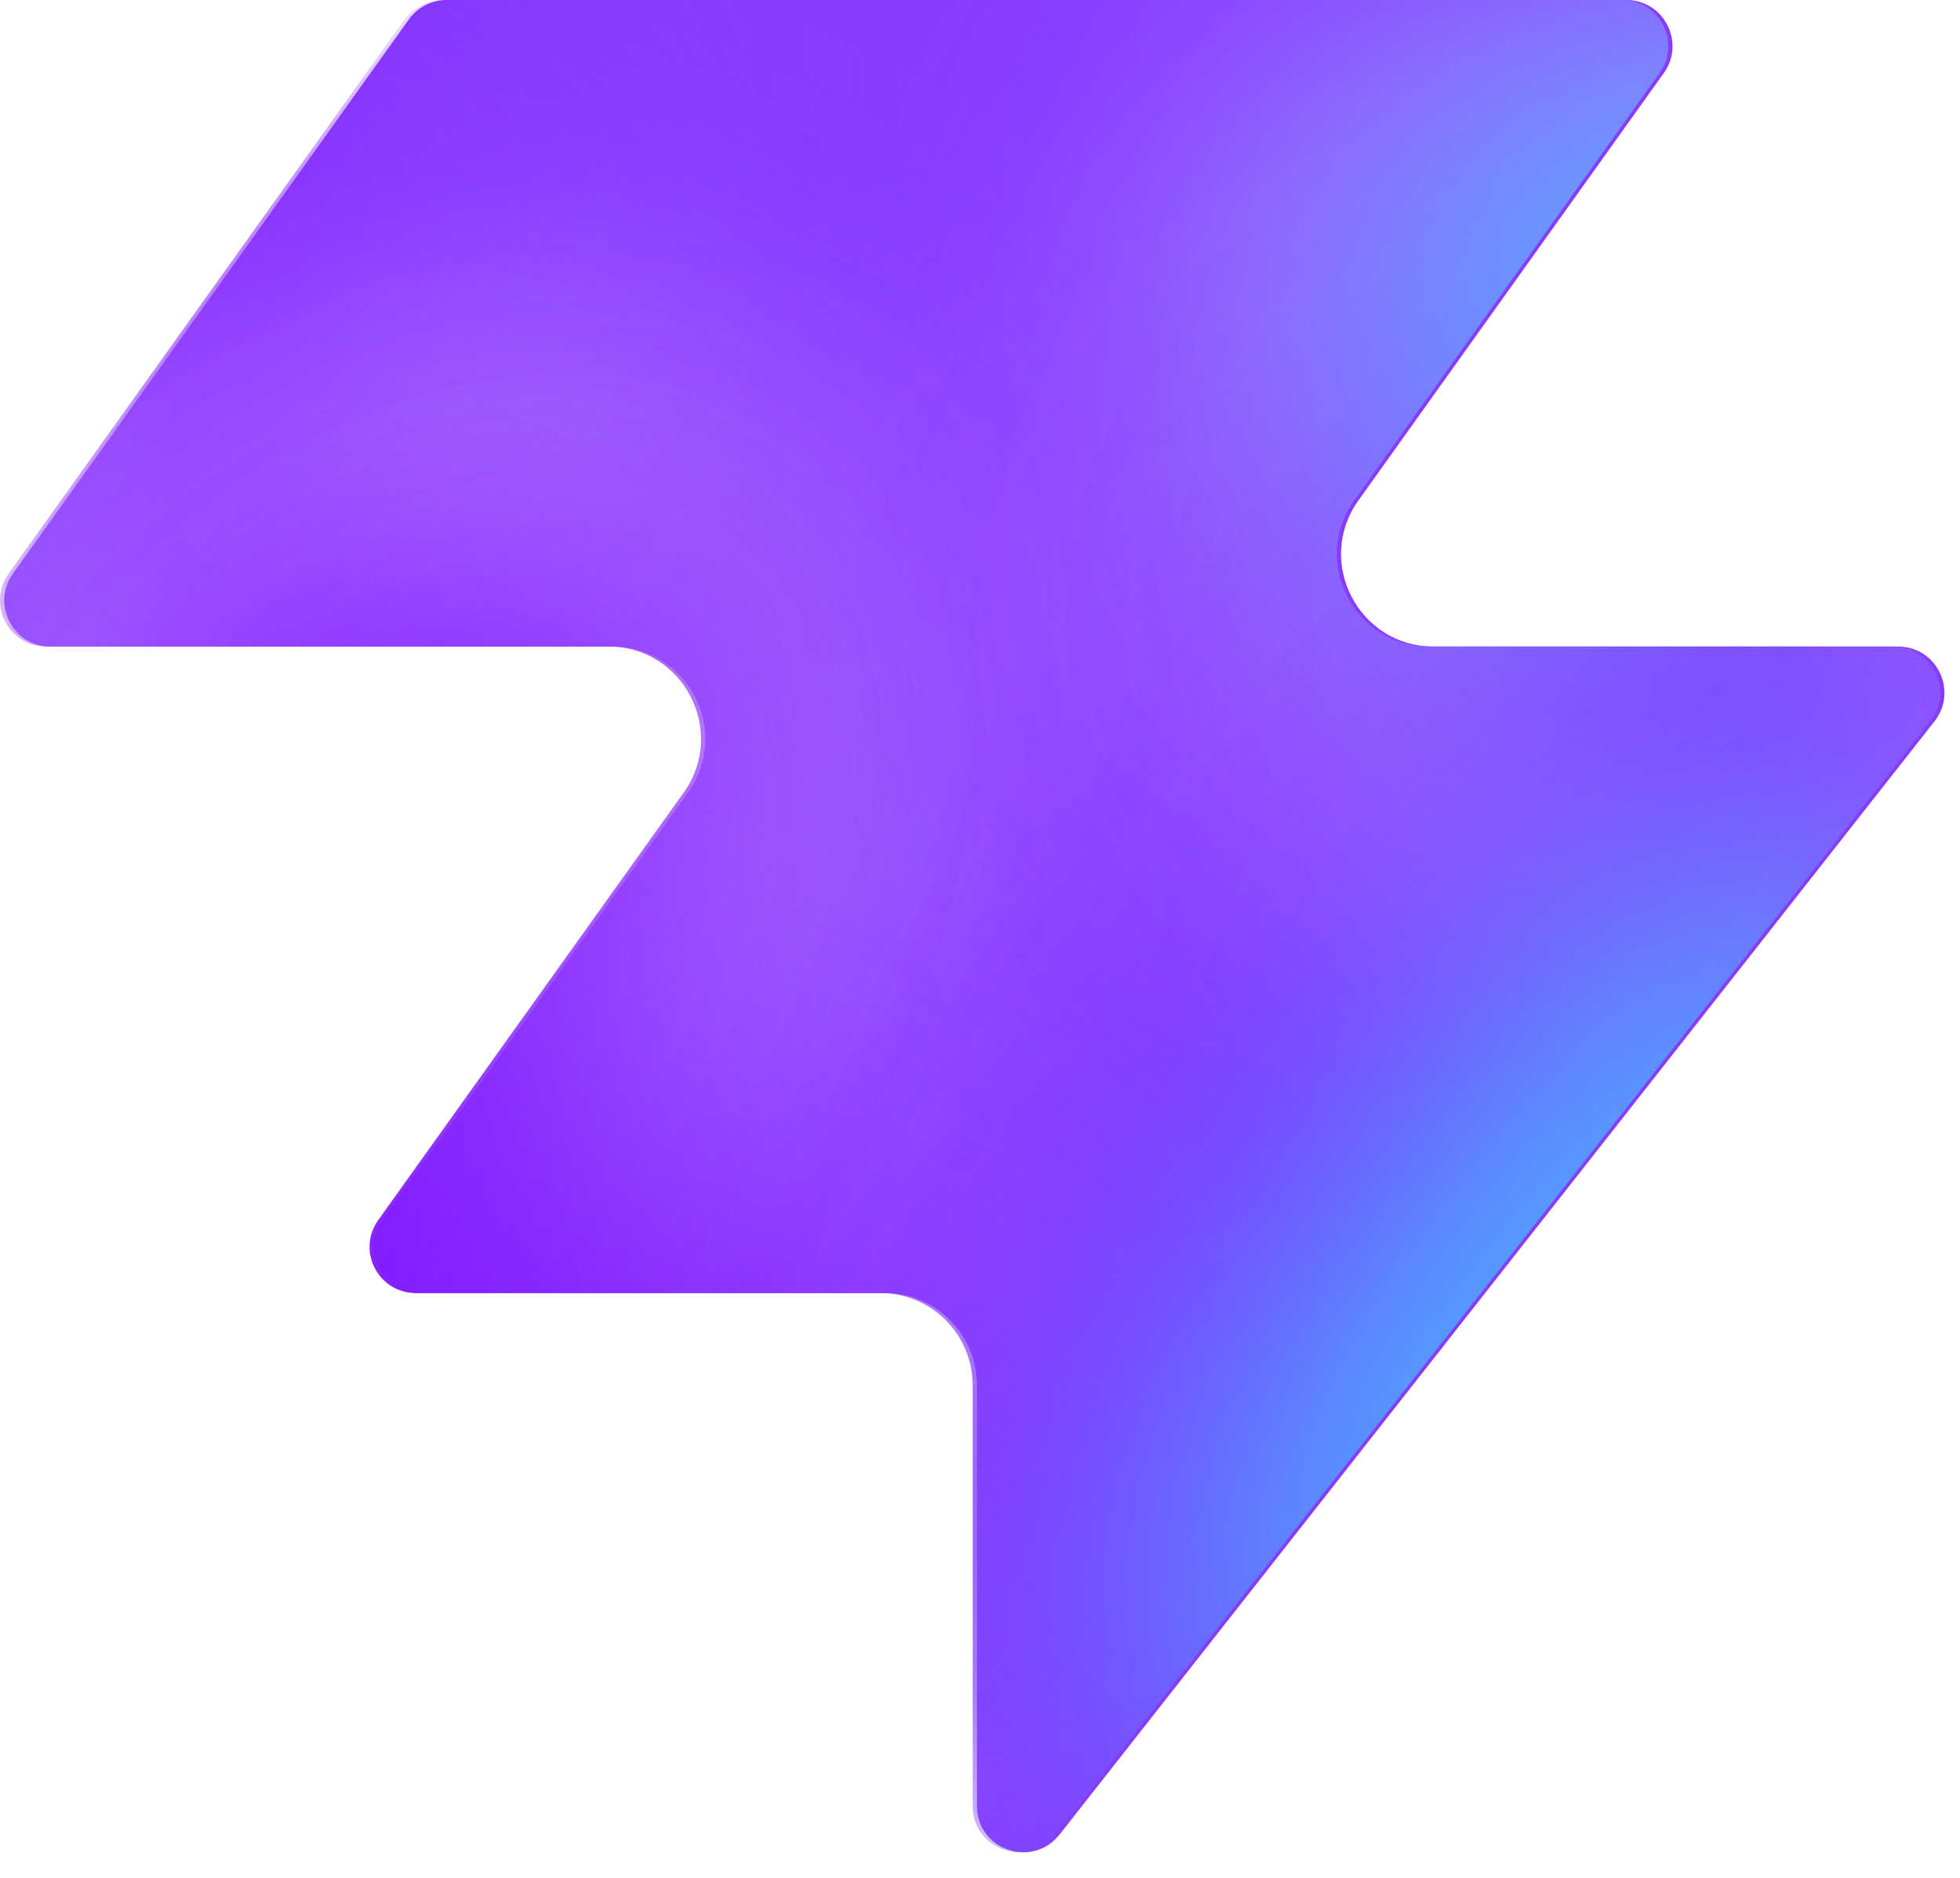
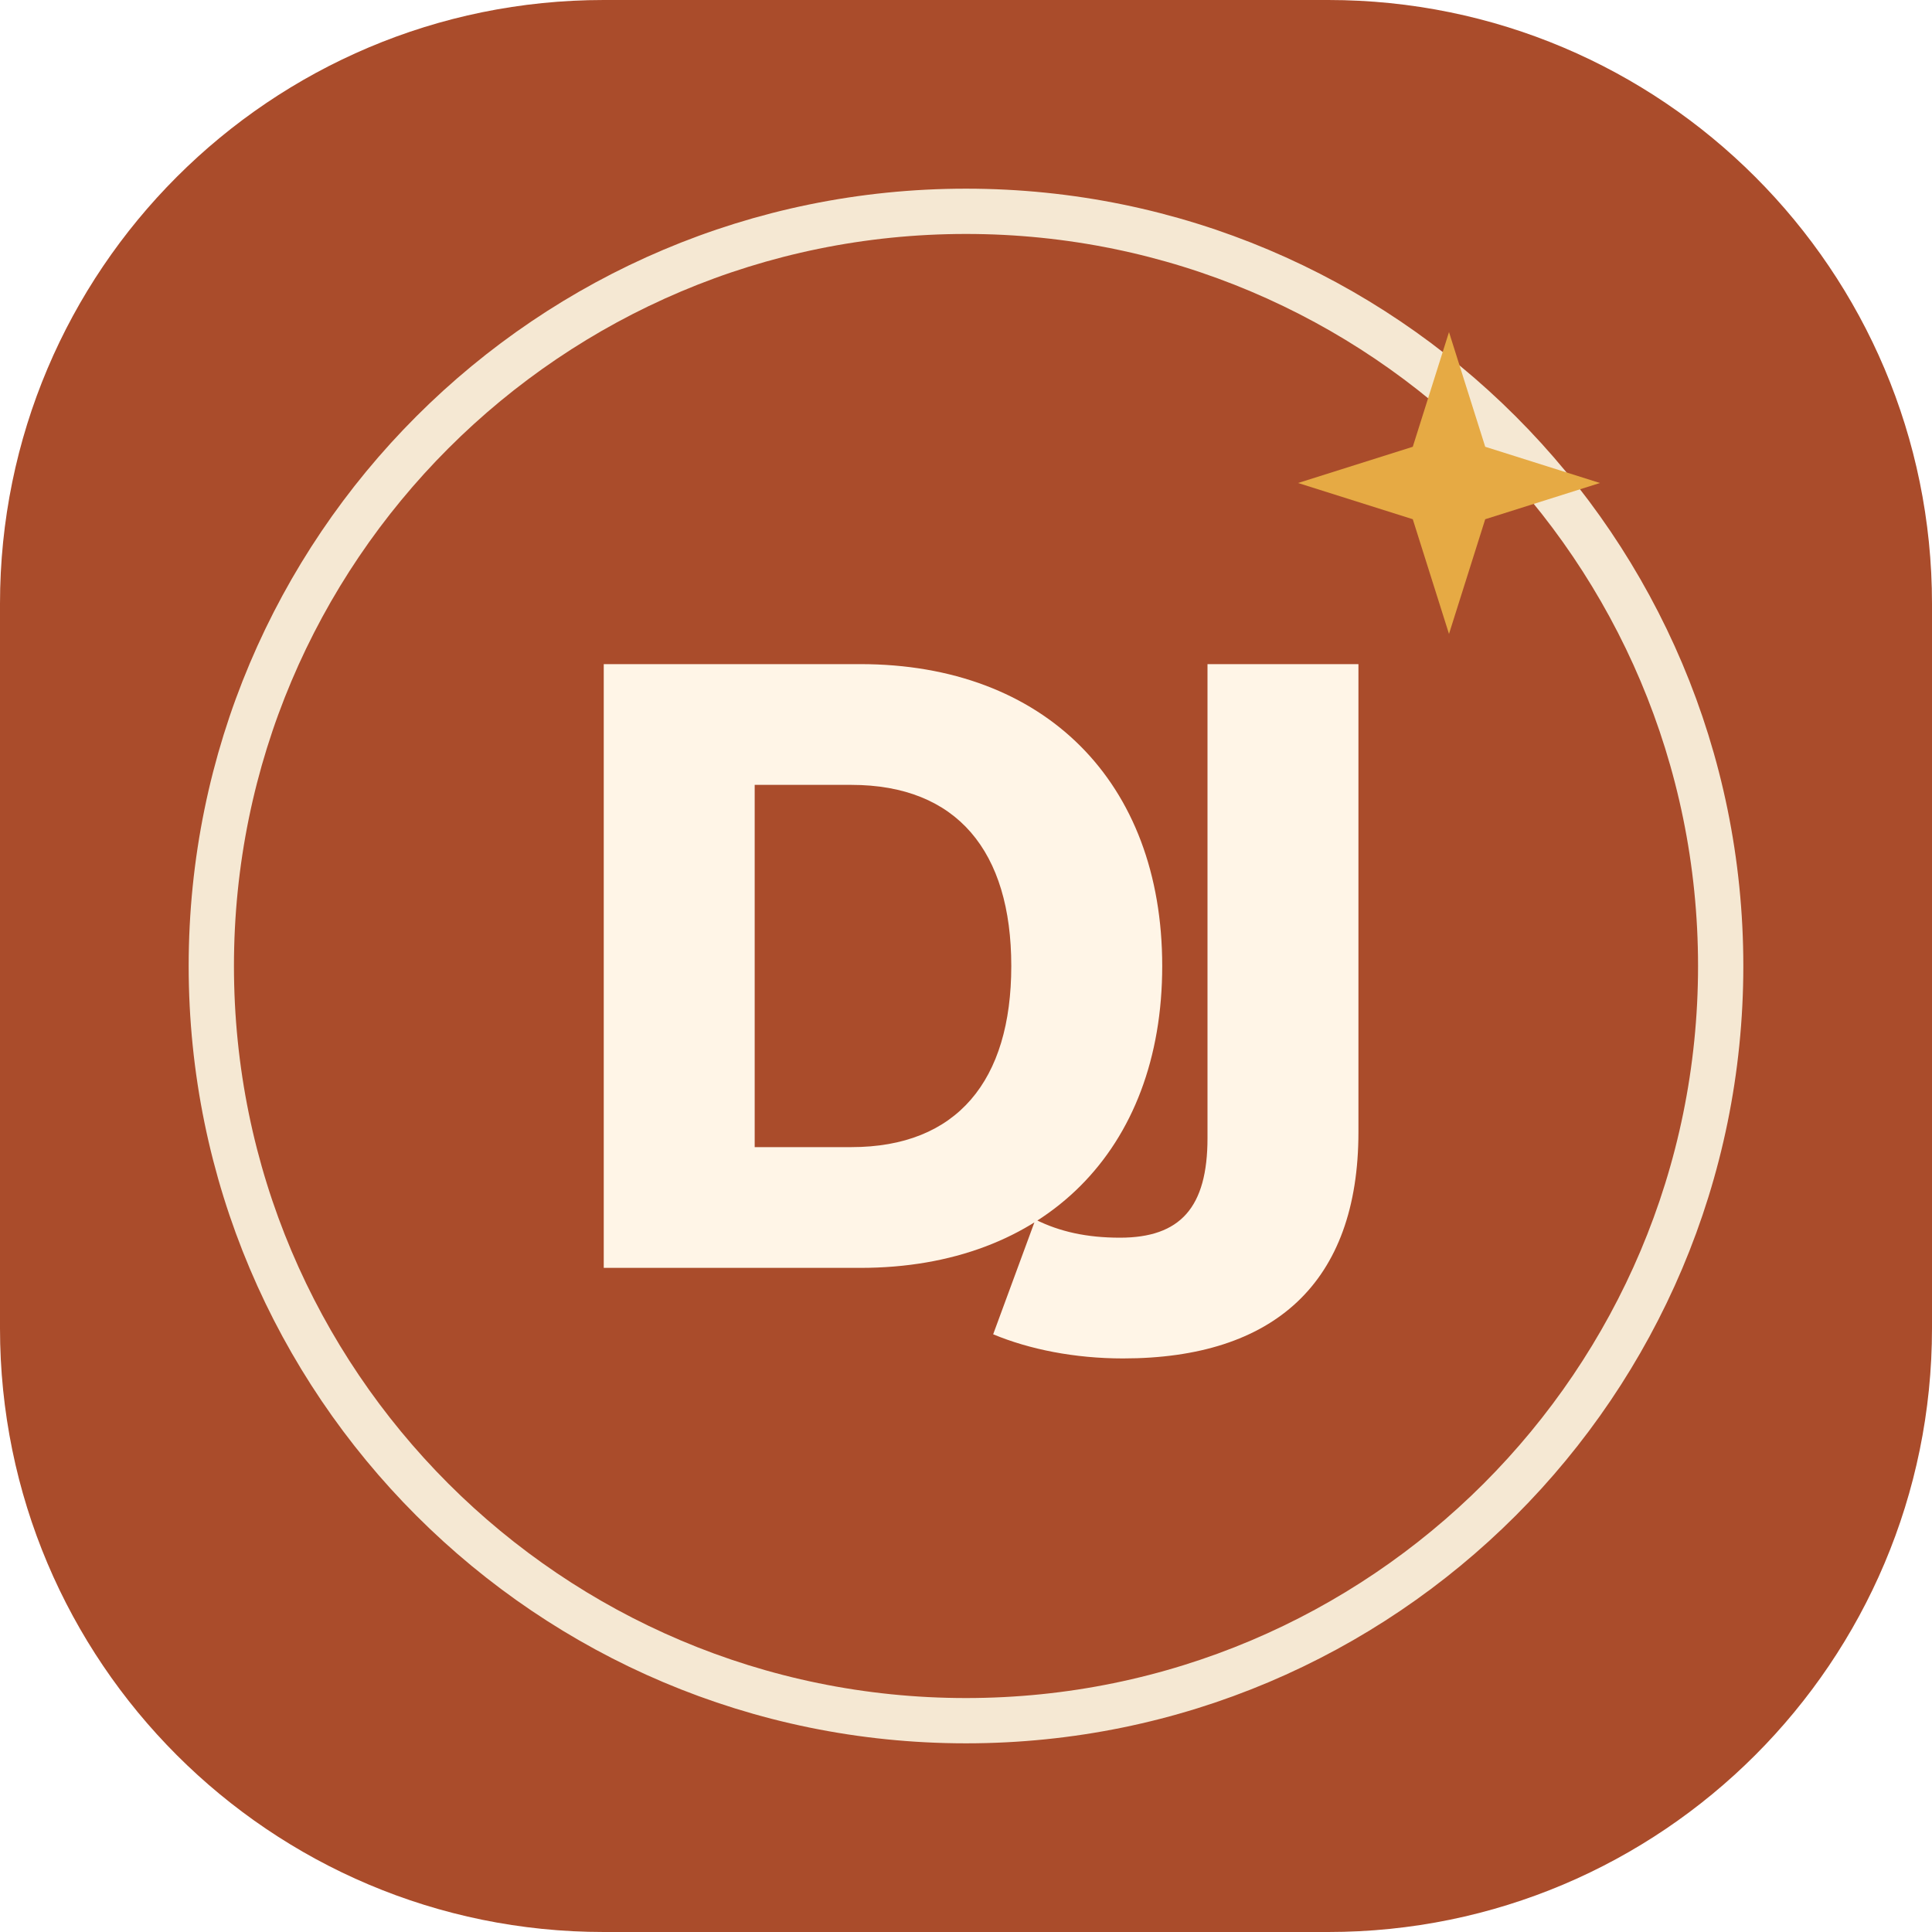
- <svg xmlns="http://www.w3.org/2000/svg" width="48" height="46" fill="none" viewBox="0 0 48 46">
-   <path fill="#863bff" d="M25.946 44.938c-.664.845-2.021.375-2.021-.698V33.937a2.26 2.26 0 0 0-2.262-2.262H10.287c-.92 0-1.456-1.04-.92-1.788l7.48-10.471c1.07-1.497 0-3.578-1.842-3.578H1.237c-.92 0-1.456-1.04-.92-1.788L10.013.474c.214-.297.556-.474.92-.474h28.894c.92 0 1.456 1.04.92 1.788l-7.48 10.471c-1.07 1.498 0 3.579 1.842 3.579h11.377c.943 0 1.473 1.088.89 1.83L25.947 44.94z" style="fill:#863bff;fill:color(display-p3 .525 .23 1);fill-opacity:1" />
-   <mask id="a" width="48" height="46" x="0" y="0" maskUnits="userSpaceOnUse" style="mask-type:alpha">
-     <path fill="#000" d="M25.842 44.938c-.664.844-2.021.375-2.021-.698V33.937a2.26 2.26 0 0 0-2.262-2.262H10.183c-.92 0-1.456-1.04-.92-1.788l7.48-10.471c1.07-1.498 0-3.579-1.842-3.579H1.133c-.92 0-1.456-1.04-.92-1.787L9.91.473c.214-.297.556-.474.92-.474h28.894c.92 0 1.456 1.04.92 1.788l-7.48 10.471c-1.07 1.498 0 3.578 1.842 3.578h11.377c.943 0 1.473 1.088.89 1.832L25.843 44.94z" style="fill:#000;fill-opacity:1" />
-   </mask>
-   <g mask="url(#a)">
-     <g filter="url(#b)">
-       <ellipse cx="5.508" cy="14.704" fill="#ede6ff" rx="5.508" ry="14.704" style="fill:#ede6ff;fill:color(display-p3 .927 .903 1);fill-opacity:1" transform="matrix(.00324 1 1 -.00324 -4.47 31.516)" />
-     </g>
-     <g filter="url(#c)">
-       <ellipse cx="10.399" cy="29.851" fill="#ede6ff" rx="10.399" ry="29.851" style="fill:#ede6ff;fill:color(display-p3 .927 .903 1);fill-opacity:1" transform="matrix(.00324 1 1 -.00324 -39.328 7.883)" />
-     </g>
-     <g filter="url(#d)">
-       <ellipse cx="5.508" cy="30.487" fill="#7e14ff" rx="5.508" ry="30.487" style="fill:#7e14ff;fill:color(display-p3 .492 .077 1);fill-opacity:1" transform="rotate(89.814 -25.913 -14.639)scale(1 -1)" />
-     </g>
-     <g filter="url(#e)">
-       <ellipse cx="5.508" cy="30.599" fill="#7e14ff" rx="5.508" ry="30.599" style="fill:#7e14ff;fill:color(display-p3 .492 .077 1);fill-opacity:1" transform="rotate(89.814 -32.644 -3.334)scale(1 -1)" />
-     </g>
-     <g filter="url(#f)">
-       <ellipse cx="5.508" cy="30.599" fill="#7e14ff" rx="5.508" ry="30.599" style="fill:#7e14ff;fill:color(display-p3 .492 .077 1);fill-opacity:1" transform="matrix(.00324 1 1 -.00324 -34.34 30.47)" />
-     </g>
-     <g filter="url(#g)">
-       <ellipse cx="14.072" cy="22.078" fill="#ede6ff" rx="14.072" ry="22.078" style="fill:#ede6ff;fill:color(display-p3 .927 .903 1);fill-opacity:1" transform="rotate(93.35 24.506 48.493)scale(-1 1)" />
-     </g>
-     <g filter="url(#h)">
-       <ellipse cx="3.47" cy="21.501" fill="#7e14ff" rx="3.47" ry="21.501" style="fill:#7e14ff;fill:color(display-p3 .492 .077 1);fill-opacity:1" transform="rotate(89.009 28.708 47.59)scale(-1 1)" />
-     </g>
-     <g filter="url(#i)">
-       <ellipse cx="3.47" cy="21.501" fill="#7e14ff" rx="3.47" ry="21.501" style="fill:#7e14ff;fill:color(display-p3 .492 .077 1);fill-opacity:1" transform="rotate(89.009 28.708 47.59)scale(-1 1)" />
-     </g>
-     <g filter="url(#j)">
-       <ellipse cx=".387" cy="8.972" fill="#7e14ff" rx="4.407" ry="29.108" style="fill:#7e14ff;fill:color(display-p3 .492 .077 1);fill-opacity:1" transform="rotate(39.51 .387 8.972)" />
-     </g>
-     <g filter="url(#k)">
-       <ellipse cx="47.523" cy="-6.092" fill="#7e14ff" rx="4.407" ry="29.108" style="fill:#7e14ff;fill:color(display-p3 .492 .077 1);fill-opacity:1" transform="rotate(37.892 47.523 -6.092)" />
-     </g>
-     <g filter="url(#l)">
-       <ellipse cx="41.412" cy="6.333" fill="#47bfff" rx="5.971" ry="9.665" style="fill:#47bfff;fill:color(display-p3 .28 .748 1);fill-opacity:1" transform="rotate(37.892 41.412 6.333)" />
-     </g>
-     <g filter="url(#m)">
-       <ellipse cx="-1.879" cy="38.332" fill="#7e14ff" rx="4.407" ry="29.108" style="fill:#7e14ff;fill:color(display-p3 .492 .077 1);fill-opacity:1" transform="rotate(37.892 -1.88 38.332)" />
-     </g>
-     <g filter="url(#n)">
-       <ellipse cx="-1.879" cy="38.332" fill="#7e14ff" rx="4.407" ry="29.108" style="fill:#7e14ff;fill:color(display-p3 .492 .077 1);fill-opacity:1" transform="rotate(37.892 -1.88 38.332)" />
-     </g>
-     <g filter="url(#o)">
-       <ellipse cx="35.651" cy="29.907" fill="#7e14ff" rx="4.407" ry="29.108" style="fill:#7e14ff;fill:color(display-p3 .492 .077 1);fill-opacity:1" transform="rotate(37.892 35.651 29.907)" />
-     </g>
-     <g filter="url(#p)">
-       <ellipse cx="38.418" cy="32.4" fill="#47bfff" rx="5.971" ry="15.297" style="fill:#47bfff;fill:color(display-p3 .28 .748 1);fill-opacity:1" transform="rotate(37.892 38.418 32.4)" />
-     </g>
-   </g>
-   <defs>
-     <filter id="b" width="60.045" height="41.654" x="-19.77" y="16.149" color-interpolation-filters="sRGB" filterUnits="userSpaceOnUse">
-       <feFlood flood-opacity="0" result="BackgroundImageFix" />
-       <feBlend in="SourceGraphic" in2="BackgroundImageFix" result="shape" />
-       <feGaussianBlur result="effect1_foregroundBlur_2002_17158" stdDeviation="7.659" />
-     </filter>
-     <filter id="c" width="90.34" height="51.437" x="-54.613" y="-7.533" color-interpolation-filters="sRGB" filterUnits="userSpaceOnUse">
-       <feFlood flood-opacity="0" result="BackgroundImageFix" />
-       <feBlend in="SourceGraphic" in2="BackgroundImageFix" result="shape" />
-       <feGaussianBlur result="effect1_foregroundBlur_2002_17158" stdDeviation="7.659" />
-     </filter>
-     <filter id="d" width="79.355" height="29.4" x="-49.64" y="2.03" color-interpolation-filters="sRGB" filterUnits="userSpaceOnUse">
-       <feFlood flood-opacity="0" result="BackgroundImageFix" />
-       <feBlend in="SourceGraphic" in2="BackgroundImageFix" result="shape" />
-       <feGaussianBlur result="effect1_foregroundBlur_2002_17158" stdDeviation="4.596" />
-     </filter>
-     <filter id="e" width="79.579" height="29.4" x="-45.045" y="20.029" color-interpolation-filters="sRGB" filterUnits="userSpaceOnUse">
-       <feFlood flood-opacity="0" result="BackgroundImageFix" />
-       <feBlend in="SourceGraphic" in2="BackgroundImageFix" result="shape" />
-       <feGaussianBlur result="effect1_foregroundBlur_2002_17158" stdDeviation="4.596" />
-     </filter>
-     <filter id="f" width="79.579" height="29.4" x="-43.513" y="21.178" color-interpolation-filters="sRGB" filterUnits="userSpaceOnUse">
-       <feFlood flood-opacity="0" result="BackgroundImageFix" />
-       <feBlend in="SourceGraphic" in2="BackgroundImageFix" result="shape" />
-       <feGaussianBlur result="effect1_foregroundBlur_2002_17158" stdDeviation="4.596" />
-     </filter>
-     <filter id="g" width="74.749" height="58.852" x="15.756" y="-17.901" color-interpolation-filters="sRGB" filterUnits="userSpaceOnUse">
-       <feFlood flood-opacity="0" result="BackgroundImageFix" />
-       <feBlend in="SourceGraphic" in2="BackgroundImageFix" result="shape" />
-       <feGaussianBlur result="effect1_foregroundBlur_2002_17158" stdDeviation="7.659" />
-     </filter>
-     <filter id="h" width="61.377" height="25.362" x="23.548" y="2.284" color-interpolation-filters="sRGB" filterUnits="userSpaceOnUse">
-       <feFlood flood-opacity="0" result="BackgroundImageFix" />
-       <feBlend in="SourceGraphic" in2="BackgroundImageFix" result="shape" />
-       <feGaussianBlur result="effect1_foregroundBlur_2002_17158" stdDeviation="4.596" />
-     </filter>
-     <filter id="i" width="61.377" height="25.362" x="23.548" y="2.284" color-interpolation-filters="sRGB" filterUnits="userSpaceOnUse">
-       <feFlood flood-opacity="0" result="BackgroundImageFix" />
-       <feBlend in="SourceGraphic" in2="BackgroundImageFix" result="shape" />
-       <feGaussianBlur result="effect1_foregroundBlur_2002_17158" stdDeviation="4.596" />
-     </filter>
-     <filter id="j" width="56.045" height="63.649" x="-27.636" y="-22.853" color-interpolation-filters="sRGB" filterUnits="userSpaceOnUse">
-       <feFlood flood-opacity="0" result="BackgroundImageFix" />
-       <feBlend in="SourceGraphic" in2="BackgroundImageFix" result="shape" />
-       <feGaussianBlur result="effect1_foregroundBlur_2002_17158" stdDeviation="4.596" />
-     </filter>
-     <filter id="k" width="54.814" height="64.646" x="20.116" y="-38.415" color-interpolation-filters="sRGB" filterUnits="userSpaceOnUse">
-       <feFlood flood-opacity="0" result="BackgroundImageFix" />
-       <feBlend in="SourceGraphic" in2="BackgroundImageFix" result="shape" />
-       <feGaussianBlur result="effect1_foregroundBlur_2002_17158" stdDeviation="4.596" />
-     </filter>
-     <filter id="l" width="33.541" height="35.313" x="24.641" y="-11.323" color-interpolation-filters="sRGB" filterUnits="userSpaceOnUse">
-       <feFlood flood-opacity="0" result="BackgroundImageFix" />
-       <feBlend in="SourceGraphic" in2="BackgroundImageFix" result="shape" />
-       <feGaussianBlur result="effect1_foregroundBlur_2002_17158" stdDeviation="4.596" />
-     </filter>
-     <filter id="m" width="54.814" height="64.646" x="-29.286" y="6.009" color-interpolation-filters="sRGB" filterUnits="userSpaceOnUse">
-       <feFlood flood-opacity="0" result="BackgroundImageFix" />
-       <feBlend in="SourceGraphic" in2="BackgroundImageFix" result="shape" />
-       <feGaussianBlur result="effect1_foregroundBlur_2002_17158" stdDeviation="4.596" />
-     </filter>
-     <filter id="n" width="54.814" height="64.646" x="-29.286" y="6.009" color-interpolation-filters="sRGB" filterUnits="userSpaceOnUse">
-       <feFlood flood-opacity="0" result="BackgroundImageFix" />
-       <feBlend in="SourceGraphic" in2="BackgroundImageFix" result="shape" />
-       <feGaussianBlur result="effect1_foregroundBlur_2002_17158" stdDeviation="4.596" />
-     </filter>
-     <filter id="o" width="54.814" height="64.646" x="8.244" y="-2.416" color-interpolation-filters="sRGB" filterUnits="userSpaceOnUse">
-       <feFlood flood-opacity="0" result="BackgroundImageFix" />
-       <feBlend in="SourceGraphic" in2="BackgroundImageFix" result="shape" />
-       <feGaussianBlur result="effect1_foregroundBlur_2002_17158" stdDeviation="4.596" />
-     </filter>
-     <filter id="p" width="39.409" height="43.623" x="18.713" y="10.588" color-interpolation-filters="sRGB" filterUnits="userSpaceOnUse">
-       <feFlood flood-opacity="0" result="BackgroundImageFix" />
-       <feBlend in="SourceGraphic" in2="BackgroundImageFix" result="shape" />
-       <feGaussianBlur result="effect1_foregroundBlur_2002_17158" stdDeviation="4.596" />
-     </filter>
-   </defs>
+ <svg xmlns="http://www.w3.org/2000/svg" viewBox="0 0 64 64">
+   <rect width="64" height="64" rx="20" fill="#aa4c2b" />
+   <circle cx="32" cy="32" r="25" fill="none" stroke="#f5e8d3" stroke-width="1.5" />
+   <path d="M20 22h8.5c6.1 0 10 3.9 10 10s-3.9 10-10 10H20zm5 4v12h3.2c3.5 0 5.3-2.2 5.3-6s-1.8-6-5.3-6zm15-4h5v15.5c0 5-2.8 7.5-7.8 7.5-1.6 0-3.1-.3-4.3-.8l1.4-3.8c.8.4 1.7.6 2.8.6 2 0 2.9-1 2.9-3.3z" fill="#fff5e7" />
+   <path d="m48 11 1.2 3.8L53 16l-3.8 1.2L48 21l-1.2-3.8L43 16l3.8-1.2z" fill="#e6aa44" />
</svg>
